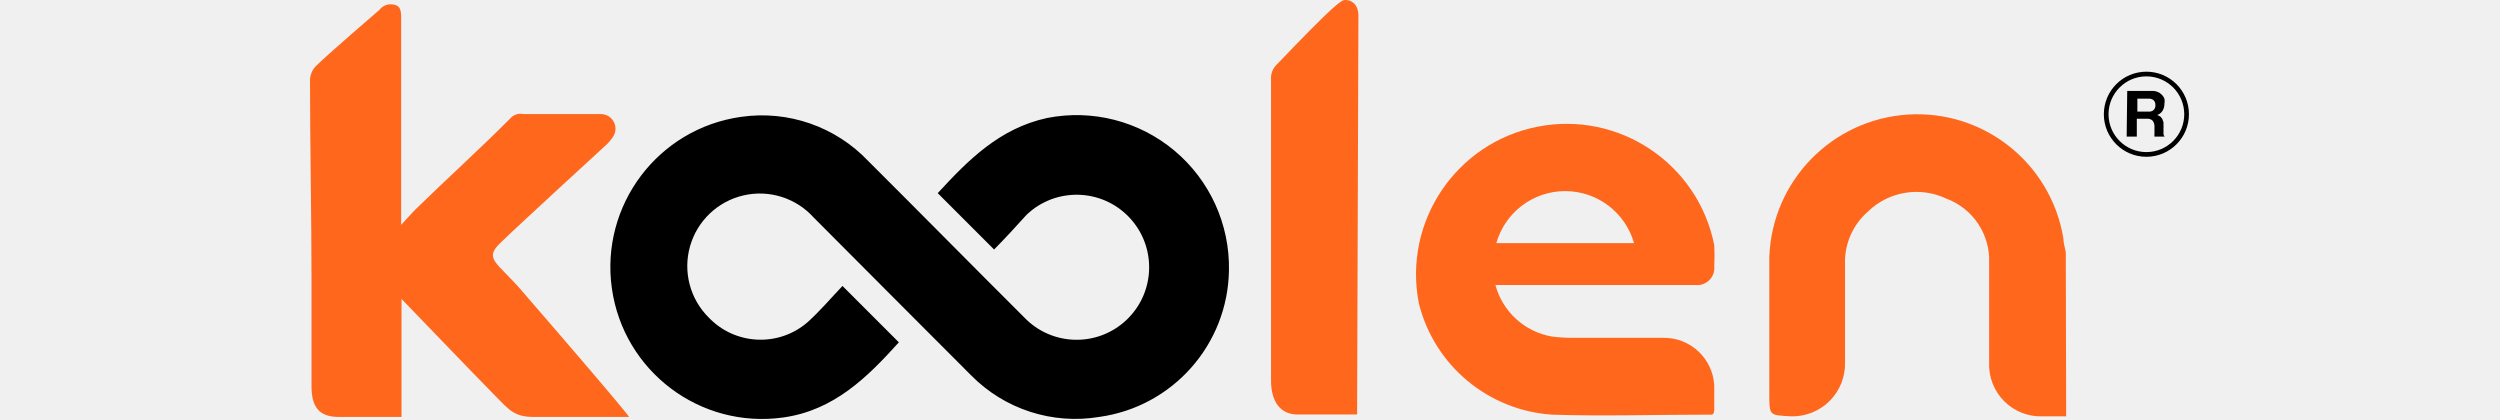
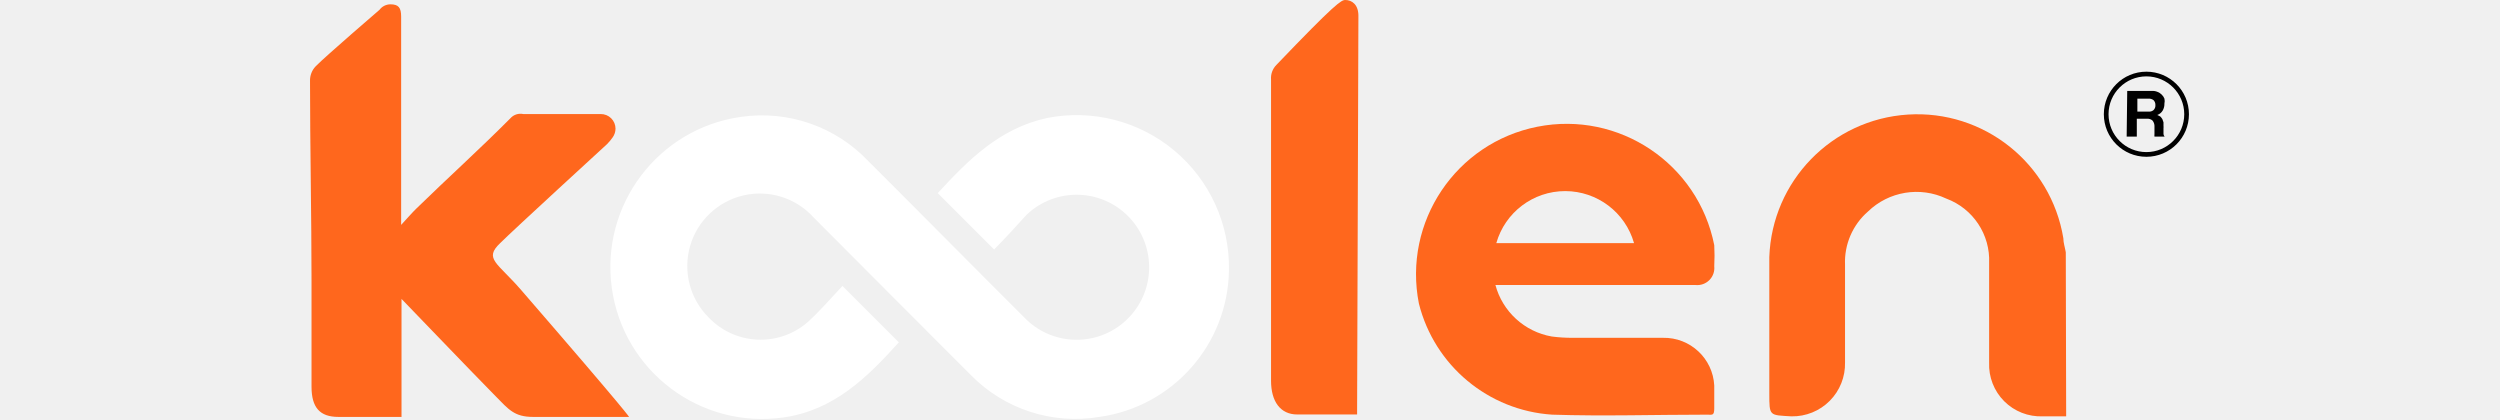
<svg xmlns="http://www.w3.org/2000/svg" width="155" height="26" id="Layer_1" data-name="Layer 1" viewBox="0 0 99.96 22.32">
  <defs>
    <style>.cls-1{fill:#ff671d;}.cls-2{fill:none;stroke:#000;stroke-miterlimit:10;stroke-width:0.25px;}</style>
  </defs>
-   <path d="M63.94,15.12l-3-3c1.62-1.76,3.29-3.45,5.82-4a8.11,8.11,0,0,1,9.68,8.11,8,8,0,0,1-6.9,7.8,7.78,7.78,0,0,1-6.83-2.22c-2.8-2.79-5.58-5.6-8.37-8.39a3.86,3.86,0,1,0-5.59,5.32A3.82,3.82,0,0,0,54,19c.68-.61,1.27-1.31,1.87-1.94l3,3c-1.66,1.84-3.44,3.62-6.15,4a8.07,8.07,0,1,1-2.25-16,7.8,7.8,0,0,1,6.78,2.36c2.77,2.76,5.51,5.54,8.28,8.3a3.86,3.86,0,1,0,.14-5.45C65.12,13.88,64.54,14.51,63.94,15.12Z" transform="translate(-27.58 -1.84)" />
+   <path fill="white" d="M63.94,15.12l-3-3c1.62-1.76,3.29-3.45,5.82-4a8.11,8.11,0,0,1,9.68,8.11,8,8,0,0,1-6.9,7.8,7.78,7.78,0,0,1-6.83-2.22c-2.8-2.79-5.58-5.6-8.37-8.39a3.86,3.86,0,1,0-5.59,5.32A3.82,3.82,0,0,0,54,19c.68-.61,1.27-1.31,1.87-1.94l3,3c-1.66,1.84-3.44,3.62-6.15,4a8.07,8.07,0,1,1-2.25-16,7.8,7.8,0,0,1,6.78,2.36c2.77,2.76,5.51,5.54,8.28,8.3a3.86,3.86,0,1,0,.14-5.45C65.12,13.88,64.54,14.51,63.94,15.12Z" transform="translate(-27.58 -1.84)" />
  <path class="cls-1" d="M83.33,2.68c0-.59-.34-.84-.7-.84-.21,0-.52.17-3.67,3.46a1,1,0,0,0-.28.78q0,5.05,0,10.09v5.94c0,1.1.5,1.79,1.39,1.79h3.19Z" transform="translate(-27.58 -1.84)" />
  <path class="cls-1" d="M121,24c-.41,0-.83,0-1.25,0a2.75,2.75,0,0,1-2.85-2.86c0-1.76,0-3.53,0-5.3a3.5,3.5,0,0,0-2.28-3.43,3.71,3.71,0,0,0-4.17.69,3.56,3.56,0,0,0-1.22,2.83c0,1.73,0,3.47,0,5.2A2.8,2.8,0,0,1,106.38,24c-1.18-.07-1.18,0-1.18-1.21,0-2.42,0-4.85,0-7.27a7.88,7.88,0,0,1,15.65-1c0,.25.09.5.13.75Z" transform="translate(-27.58 -1.84)" />
  <path class="cls-1" d="M90.62,17a3.78,3.78,0,0,0,3,2.75,8.27,8.27,0,0,0,1.11.07h4.81a2.68,2.68,0,0,1,2.73,2.54c0,.4,0,.8,0,1.21s-.11.34-.38.34c-2.75,0-5.51.09-8.25,0A7.84,7.84,0,0,1,86.55,18a8,8,0,1,1,15.72-3.11,10.49,10.49,0,0,1,0,1.12.91.91,0,0,1-1,1H90.62Zm0-2.22H98a3.81,3.81,0,0,0-7.33,0Z" transform="translate(-27.58 -1.84)" />
  <path class="cls-1" d="M38.77,17.28c-1.27-1.47-2-1.66-1.12-2.5.68-.68,5.69-5.27,5.69-5.27a2.7,2.7,0,0,0,.3-.36.81.81,0,0,0,.15-.46A.78.78,0,0,0,43,7.91h-.32s-2.53,0-3.8,0a.72.72,0,0,0-.69.23c-1.63,1.64-3.33,3.17-5,4.8-.12.11-.64.68-.81.87,0-3.21,0-11,0-11.09,0-.47-.14-.65-.57-.65a.73.73,0,0,0-.58.29s-2.86,2.46-3.39,3a1.08,1.08,0,0,0-.31.79c0,3.38.08,7.26.08,10.63,0,2,0,3.69,0,5.64,0,1.11.44,1.61,1.43,1.61h3.36s0-4.66,0-6.28c.19.19,3.63,3.78,5,5.17.7.71,1,1.11,2,1.11h5.11S44.59,24,38.77,17.28Z" transform="translate(-27.58 -1.84)" />
  <path d="M124.25,6.68h1.32a.65.65,0,0,1,.29.05.61.61,0,0,1,.23.15.6.6,0,0,1,.14.21.58.58,0,0,1,0,.26.7.7,0,0,1-.09.37.54.54,0,0,1-.29.24h0l.16.08a.76.76,0,0,1,.11.14l.06.17a1.1,1.1,0,0,1,0,.18.61.61,0,0,1,0,.14c0,.05,0,.11,0,.16l0,.15a.26.26,0,0,0,.06.13h-.54a.5.5,0,0,1,0-.13s0-.09,0-.14,0-.11,0-.16,0-.11,0-.15a.46.46,0,0,0-.11-.28.4.4,0,0,0-.29-.09h-.54v.95h-.54Zm.54,1.1h.59a.36.36,0,0,0,.27-.08.34.34,0,0,0,.1-.27.35.35,0,0,0-.1-.26.41.41,0,0,0-.27-.08h-.59Z" transform="translate(-27.58 -1.84)" />
  <circle class="cls-2" cx="97.69" cy="6.08" r="2.14" />
</svg>
